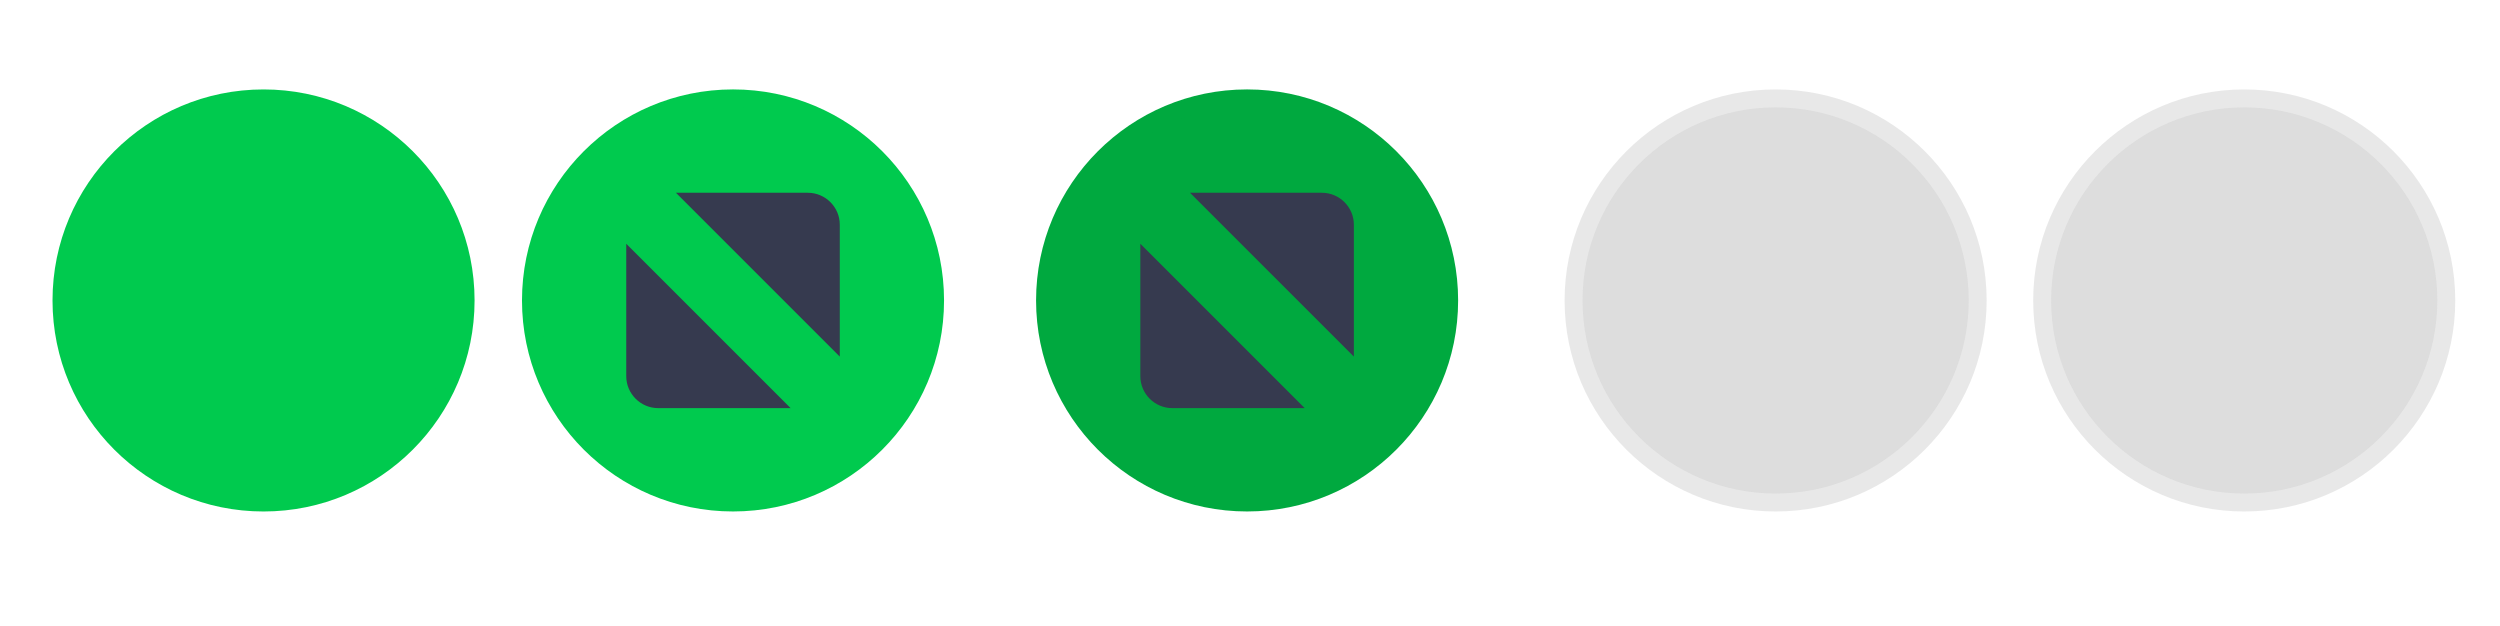
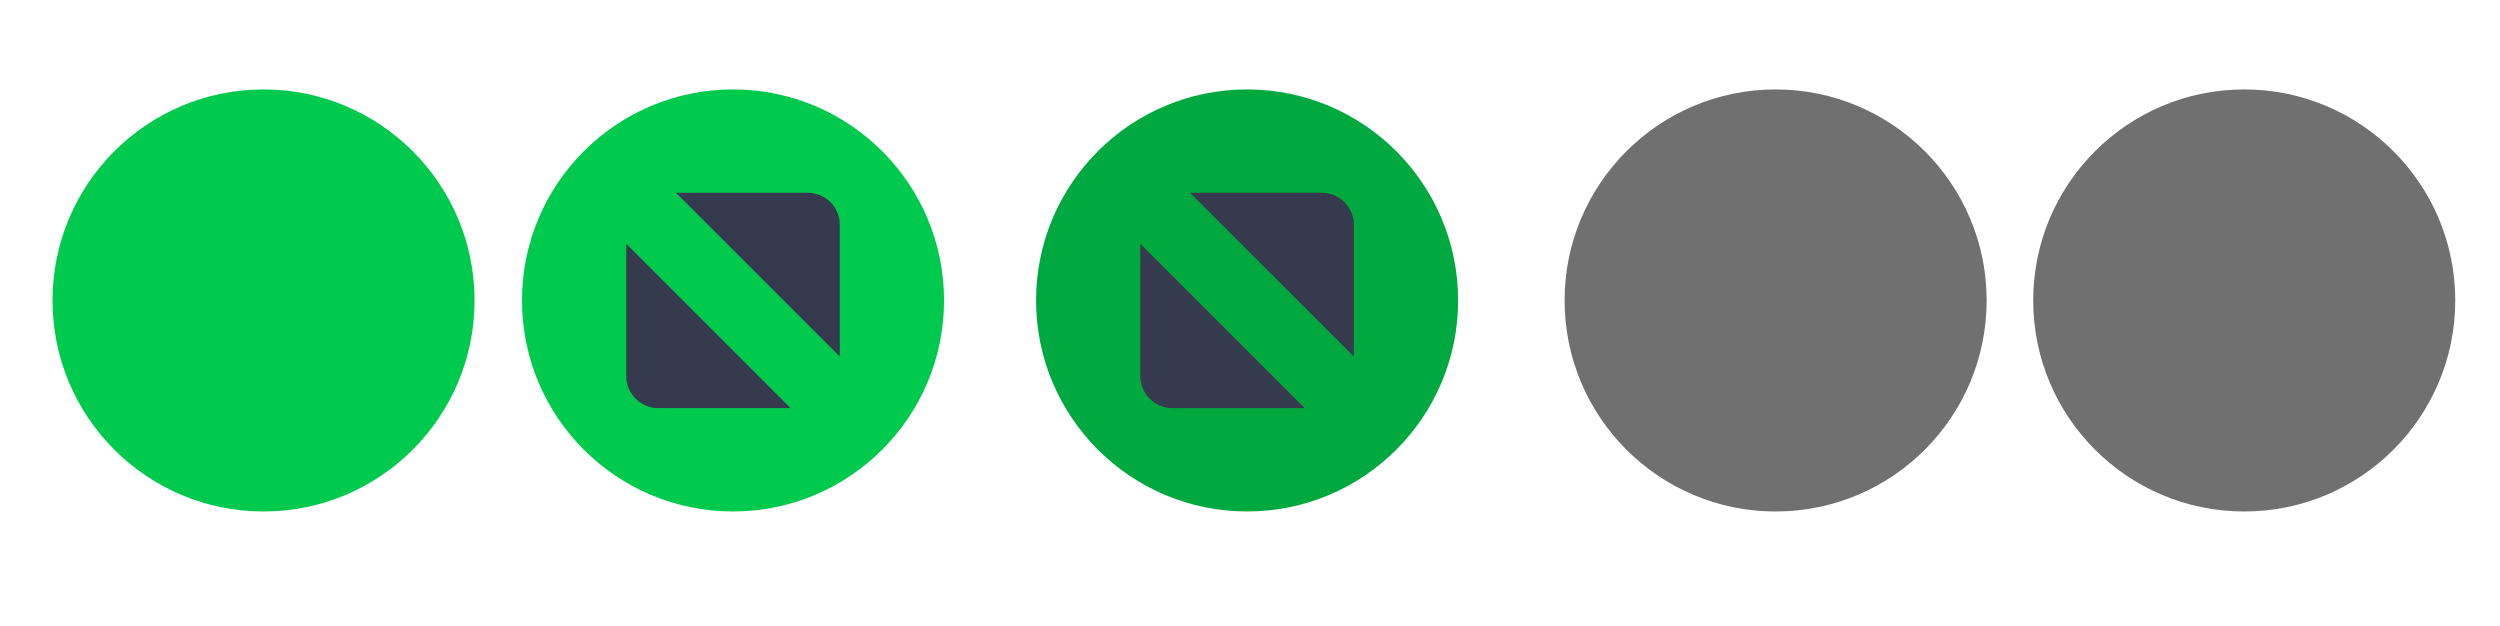
<svg xmlns="http://www.w3.org/2000/svg" xmlns:xlink="http://www.w3.org/1999/xlink" width="119.467" height="29.867" id="svg4428" version="1.1">
  <defs id="defs4430">
    <linearGradient id="linearGradient3868">
      <stop style="stop-color:#5a5a5a;stop-opacity:1;" offset="0" id="stop3870" />
      <stop style="stop-color:#646464;stop-opacity:1;" offset="1" id="stop3872" />
    </linearGradient>
    <linearGradient id="linearGradient3813">
      <stop style="stop-color:#666666;stop-opacity:1;" offset="0" id="stop3815" />
      <stop style="stop-color:#636363;stop-opacity:1;" offset="1" id="stop3817" />
    </linearGradient>
    <linearGradient id="linearGradient3787">
      <stop style="stop-color:#e5e5df;stop-opacity:1;" offset="0" id="stop3789" />
      <stop style="stop-color:#dadad4;stop-opacity:1;" offset="1" id="stop3791" />
    </linearGradient>
    <linearGradient id="linearGradient3806-3-5-6">
      <stop style="stop-color:#303030;stop-opacity:1;" offset="0" id="stop3808-6-9-1" />
      <stop style="stop-color:#232323;stop-opacity:1;" offset="1" id="stop3810-4-6-3" />
    </linearGradient>
    <linearGradient xlink:href="#linearGradient3787" id="linearGradient3793" x1="40" y1="1044.362" x2="40" y2="1032.362" gradientUnits="userSpaceOnUse" />
    <linearGradient xlink:href="#linearGradient3787" id="linearGradient3828" gradientUnits="userSpaceOnUse" x1="40" y1="1044.362" x2="40" y2="1032.362" gradientTransform="matrix(1.166667,0,0,1.076923,-6.5,-80.33555)" />
    <linearGradient xlink:href="#linearGradient3787-8" id="linearGradient3835" gradientUnits="userSpaceOnUse" gradientTransform="matrix(1.166667,0,0,1.076923,-35.5,-1105.698)" x1="40" y1="1044.362" x2="40" y2="1032.362" />
    <linearGradient xlink:href="#linearGradient3787-8" id="linearGradient3835-4" gradientUnits="userSpaceOnUse" gradientTransform="matrix(1.166667,0,0,1.076923,-35.5,-1105.698)" x1="40" y1="1044.362" x2="40" y2="1032.362" />
    <linearGradient id="linearGradient3787-8">
      <stop style="stop-color:#f5f5ee;stop-opacity:1;" offset="0" id="stop3789-2" />
      <stop style="stop-color:#e6e6df;stop-opacity:1;" offset="1" id="stop3791-6" />
    </linearGradient>
    <linearGradient xlink:href="#linearGradient3787-8" id="linearGradient3835-3" gradientUnits="userSpaceOnUse" gradientTransform="matrix(1.166667,0,0,1.076923,-35.5,-1105.698)" x1="40" y1="1044.362" x2="40" y2="1032.362" />
    <linearGradient id="linearGradient3787-7">
      <stop style="stop-color:#f5f5ee;stop-opacity:1;" offset="0" id="stop3789-3" />
      <stop style="stop-color:#e6e6e0;stop-opacity:1;" offset="1" id="stop3791-3" />
    </linearGradient>
    <linearGradient xlink:href="#linearGradient3787" id="linearGradient3807" x1="11" y1="15.75" x2="11" y2="8.25" gradientUnits="userSpaceOnUse" />
    <linearGradient xlink:href="#linearGradient3813" id="linearGradient3819" x1="29.5" y1="15.2" x2="29.5" y2="8.8" gradientUnits="userSpaceOnUse" />
    <linearGradient xlink:href="#linearGradient4231" id="linearGradient3807-1" x1="10" y1="7" x2="10" y2="15.889" gradientUnits="userSpaceOnUse" />
    <linearGradient id="linearGradient4231">
      <stop id="stop4233" offset="0" style="stop-color:#e7e7e1;stop-opacity:1;" />
      <stop id="stop4239" offset="1" style="stop-color:#dadad3;stop-opacity:1;" />
    </linearGradient>
    <linearGradient xlink:href="#linearGradient4231-1" id="linearGradient3807-1-1" x1="10" y1="15.889" x2="10" y2="7" gradientUnits="userSpaceOnUse" />
    <linearGradient id="linearGradient4231-1">
      <stop id="stop4233-6" offset="0" style="stop-color:#e5e5de;stop-opacity:1;" />
      <stop id="stop4239-7" offset="1" style="stop-color:#dadad3;stop-opacity:1;" />
    </linearGradient>
    <linearGradient id="linearGradient4363">
      <stop style="stop-color:#979791;stop-opacity:1;" offset="0" id="stop4365" />
      <stop style="stop-color:#dadad4;stop-opacity:0;" offset="1" id="stop4367" />
    </linearGradient>
    <linearGradient id="linearGradient4363-7">
      <stop style="stop-color:#f5f5ef;stop-opacity:1;" offset="0" id="stop4365-9" />
      <stop style="stop-color:#dadad4;stop-opacity:0;" offset="1" id="stop4367-8" />
    </linearGradient>
    <linearGradient xlink:href="#linearGradient4231-7" id="linearGradient4361" gradientUnits="userSpaceOnUse" gradientTransform="matrix(1.1875,0,0,1,-41.25,0)" x1="248.632" y1="79" x2="248.632" y2="58" />
    <linearGradient id="linearGradient4231-7">
      <stop id="stop4233-4" offset="0" style="stop-color:#e6e6df;stop-opacity:1;" />
      <stop id="stop4239-8" offset="1" style="stop-color:#d1d1ca;stop-opacity:1;" />
    </linearGradient>
    <linearGradient xlink:href="#linearGradient4231-7" id="linearGradient3127" gradientUnits="userSpaceOnUse" gradientTransform="matrix(1.1875,0,0,1,-262.25,-55.99998)" x1="248.632" y1="79" x2="248.632" y2="58" />
    <linearGradient xlink:href="#linearGradient4231-7" id="linearGradient3154" gradientUnits="userSpaceOnUse" gradientTransform="matrix(1.1875,0,0,1,-262.25,-55.99998)" x1="248.632" y1="79" x2="248.632" y2="58" />
    <linearGradient xlink:href="#linearGradient4231-7" id="linearGradient3159" gradientUnits="userSpaceOnUse" gradientTransform="matrix(1.1875,0,0,1,-249.25,-54.99998)" x1="248.632" y1="79" x2="248.632" y2="58" />
    <linearGradient xlink:href="#linearGradient4231-7-9" id="linearGradient3159-0" gradientUnits="userSpaceOnUse" gradientTransform="matrix(1.1875,0,0,1,-262.25,-55.99998)" x1="248.632" y1="79" x2="248.632" y2="58" />
    <linearGradient id="linearGradient4231-7-9">
      <stop id="stop4233-4-2" offset="0" style="stop-color:#e6e6df;stop-opacity:1;" />
      <stop id="stop4239-8-9" offset="1" style="stop-color:#d1d1ca;stop-opacity:1;" />
    </linearGradient>
    <linearGradient id="linearGradient4231-5">
      <stop id="stop4233-41" offset="0" style="stop-color:#e5e5de;stop-opacity:1;" />
      <stop id="stop4239-73" offset="1" style="stop-color:#dadad3;stop-opacity:1;" />
    </linearGradient>
    <linearGradient xlink:href="#linearGradient4231-7-7" id="linearGradient3159-1" gradientUnits="userSpaceOnUse" gradientTransform="matrix(1.1875,0,0,1,-262.25,-55.99998)" x1="248.632" y1="79" x2="248.632" y2="58" />
    <linearGradient id="linearGradient4231-7-7">
      <stop id="stop4233-4-7" offset="0" style="stop-color:#e6e6df;stop-opacity:1;" />
      <stop id="stop4239-8-2" offset="1" style="stop-color:#d1d1ca;stop-opacity:1;" />
    </linearGradient>
    <linearGradient xlink:href="#linearGradient4231-73" id="linearGradient3807-1-7" x1="10" y1="15.889" x2="10" y2="7" gradientUnits="userSpaceOnUse" />
    <linearGradient id="linearGradient4231-73">
      <stop id="stop4233-1" offset="0" style="stop-color:#e5e5de;stop-opacity:1;" />
      <stop id="stop4239-85" offset="1" style="stop-color:#dadad3;stop-opacity:1;" />
    </linearGradient>
  </defs>
  <g id="layer1" transform="translate(0,-1092.653)">
    <g id="4" transform="translate(86.4,-3.2)" />
    <g id="active-center" transform="matrix(0.02211836,0,0,-0.02211825,2.349826,1117.269)">
      <path d="m 463.15,7.858 c 251.801,0 455.921,204.125 455.921,455.929 0,251.795 -204.121,455.921 -455.921,455.921 C 211.35,919.709 7.225,715.583 7.225,463.788 7.225,211.983 211.35,7.858 463.15,7.858" style="fill:#00ca4e;fill-opacity:1;fill-rule:evenodd;stroke:none;stroke-width:1.067" id="path14" />
      <path d="m 463.15,46.638 c 230.384,0 417.15,186.763 417.15,417.15 0,230.379 -186.766,417.141 -417.15,417.141 C 232.767,880.929 46,694.166 46,463.788 46,233.401 232.767,46.638 463.15,46.638" style="fill:#00ca4e;fill-opacity:1;fill-rule:evenodd;stroke:none;stroke-width:1.067" id="path16" />
    </g>
    <g id="hover-center" transform="matrix(0.02211825,0,0,-0.02211826,24.71846,1117.197)">
      <path d="m 466.138,4.638 c 251.796,0 455.921,204.125 455.921,455.925 0,251.801 -204.125,455.925 -455.921,455.925 -251.804,0 -455.929,-204.125 -455.929,-455.925 0,-251.799 204.126,-455.925 455.929,-455.925" style="fill:#00ca4e;fill-opacity:1;fill-rule:evenodd;stroke:none;stroke-width:1.067" id="path14-6" />
      <path d="m 466.138,43.412 c 230.383,0 417.146,186.767 417.146,417.15 0,230.384 -186.763,417.147 -417.146,417.147 -230.387,0 -417.15,-186.763 -417.15,-417.147 0,-230.383 186.763,-417.15 417.15,-417.15" style="fill:#00ca4e;fill-opacity:1;fill-rule:evenodd;stroke:none;stroke-width:1.067" id="path16-9" />
      <path d="m 342.791,693.209 h 285.012 c 37.951,0 69.005,-31.054 69.005,-69.008 V 339.191 Z M 590.604,227.917 H 304.467 c -37.955,0 -69.005,31.05 -69.005,69.004 v 286.138 L 590.604,227.917" style="fill:#363a4f;fill-opacity:1;fill-rule:evenodd;stroke:none;stroke-width:1.067" id="path18" />
    </g>
    <g id="pressed-center" transform="matrix(0.02211825,0,0,-0.02211836,49.28474,1117.322)">
      <path d="m 466.138,10.287 c 251.796,0 455.921,204.125 455.921,455.921 0,251.801 -204.125,455.925 -455.921,455.925 -251.804,0 -455.929,-204.125 -455.929,-455.925 0,-251.795 204.126,-455.921 455.929,-455.921" style="fill:#00a93f;fill-opacity:1;fill-rule:evenodd;stroke:none;stroke-width:1.067" id="path14-5" />
      <path d="m 466.138,49.063 c 230.383,0 417.146,186.767 417.146,417.145 0,230.388 -186.763,417.15 -417.146,417.15 -230.387,0 -417.15,-186.762 -417.15,-417.15 0,-230.379 186.763,-417.145 417.15,-417.145" style="fill:#00a93f;fill-opacity:1;fill-rule:evenodd;stroke:none;stroke-width:1.067" id="path16-6" />
      <path d="m 342.791,698.854 h 285.012 c 37.951,0 69.005,-31.051 69.005,-69.005 V 344.842 Z M 590.604,233.567 H 304.467 c -37.955,0 -69.005,31.05 -69.005,69.004 v 286.138 L 590.604,233.567" style="fill:#363a4f;fill-opacity:1;fill-rule:evenodd;stroke:none;stroke-width:1.067" id="path18-6" />
    </g>
-     <g id="inactive-center" transform="matrix(0.02211825,0,0,-0.02211835,74.63468,1117.203)" style="fill:#6b6b6b;fill-opacity:1">
-       <path d="m 461.904,4.875 c 251.801,0 455.925,204.121 455.925,455.925 0,251.796 -204.125,455.921 -455.925,455.921 C 210.105,916.721 5.979,712.596 5.979,460.8 5.979,208.996 210.105,4.875 461.904,4.875" style="opacity:0.5;fill:#d1d1d1;fill-opacity:1;fill-rule:evenodd;stroke:none;stroke-width:1.067" id="path14-2" />
-       <path d="m 461.904,43.65 c 230.384,0 417.146,186.763 417.146,417.15 0,230.379 -186.762,417.146 -417.146,417.146 C 231.521,877.946 44.754,691.179 44.754,460.8 44.754,230.413 231.521,43.65 461.904,43.65" style="opacity:0.5;fill:#d1d1d1;fill-opacity:1;fill-rule:evenodd;stroke:none;stroke-width:1.067" id="path16-2" />
+     <g id="inactive-center" transform="matrix(0.02211825,0,0,-0.02211835,74.63468,1117.203)" style="fill:#101010;fill-opacity:1">
+       <path d="m 461.904,4.875 c 251.801,0 455.925,204.121 455.925,455.925 0,251.796 -204.125,455.921 -455.925,455.921 C 210.105,916.721 5.979,712.596 5.979,460.8 5.979,208.996 210.105,4.875 461.904,4.875" style="opacity:0.9;fill:#606060;fill-opacity:1;fill-rule:evenodd;stroke:none;stroke-width:1.067" id="path14-2" />
+       <path d="m 461.904,43.65 c 230.384,0 417.146,186.763 417.146,417.15 0,230.379 -186.762,417.146 -417.146,417.146 C 231.521,877.946 44.754,691.179 44.754,460.8 44.754,230.413 231.521,43.65 461.904,43.65" style="opacity:0.0;fill:#d1d1d1;fill-opacity:1;fill-rule:evenodd;stroke:none;stroke-width:1.067" id="path16-2" />
    </g>
-     <g id="deactivated-center" transform="matrix(0.02211825,0,0,-0.02211835,97.02802,1117.203)" style="fill:#6b6b6b;fill-opacity:1">
-       <path d="m 461.904,4.875 c 251.801,0 455.925,204.121 455.925,455.925 0,251.796 -204.125,455.921 -455.925,455.921 C 210.105,916.721 5.979,712.596 5.979,460.8 5.979,208.996 210.105,4.875 461.904,4.875" style="opacity:0.5;fill:#d1d1d1;fill-opacity:1;fill-rule:evenodd;stroke:none;stroke-width:1.067" id="path14-2-4" />
-       <path d="m 461.904,43.65 c 230.384,0 417.146,186.763 417.146,417.15 0,230.379 -186.762,417.146 -417.146,417.146 C 231.521,877.946 44.754,691.179 44.754,460.8 44.754,230.413 231.521,43.65 461.904,43.65" style="opacity:0.5;fill:#d1d1d1;fill-opacity:1;fill-rule:evenodd;stroke:none;stroke-width:1.067" id="path16-2-0" />
+     <g id="deactivated-center" transform="matrix(0.02211825,0,0,-0.02211835,97.02802,1117.203)" style="fill:#101010;fill-opacity:1">
+       <path d="m 461.904,4.875 c 251.801,0 455.925,204.121 455.925,455.925 0,251.796 -204.125,455.921 -455.925,455.921 C 210.105,916.721 5.979,712.596 5.979,460.8 5.979,208.996 210.105,4.875 461.904,4.875" style="opacity:0.9;fill:#606060;fill-opacity:1;fill-rule:evenodd;stroke:none;stroke-width:1.067" id="path14-2-4" />
+       <path d="m 461.904,43.65 c 230.384,0 417.146,186.763 417.146,417.15 0,230.379 -186.762,417.146 -417.146,417.146 C 231.521,877.946 44.754,691.179 44.754,460.8 44.754,230.413 231.521,43.65 461.904,43.65" style="opacity:0.0;fill:#d1d1d1;fill-opacity:1;fill-rule:evenodd;stroke:none;stroke-width:1.067" id="path16-2-0" />
    </g>
  </g>
</svg>
